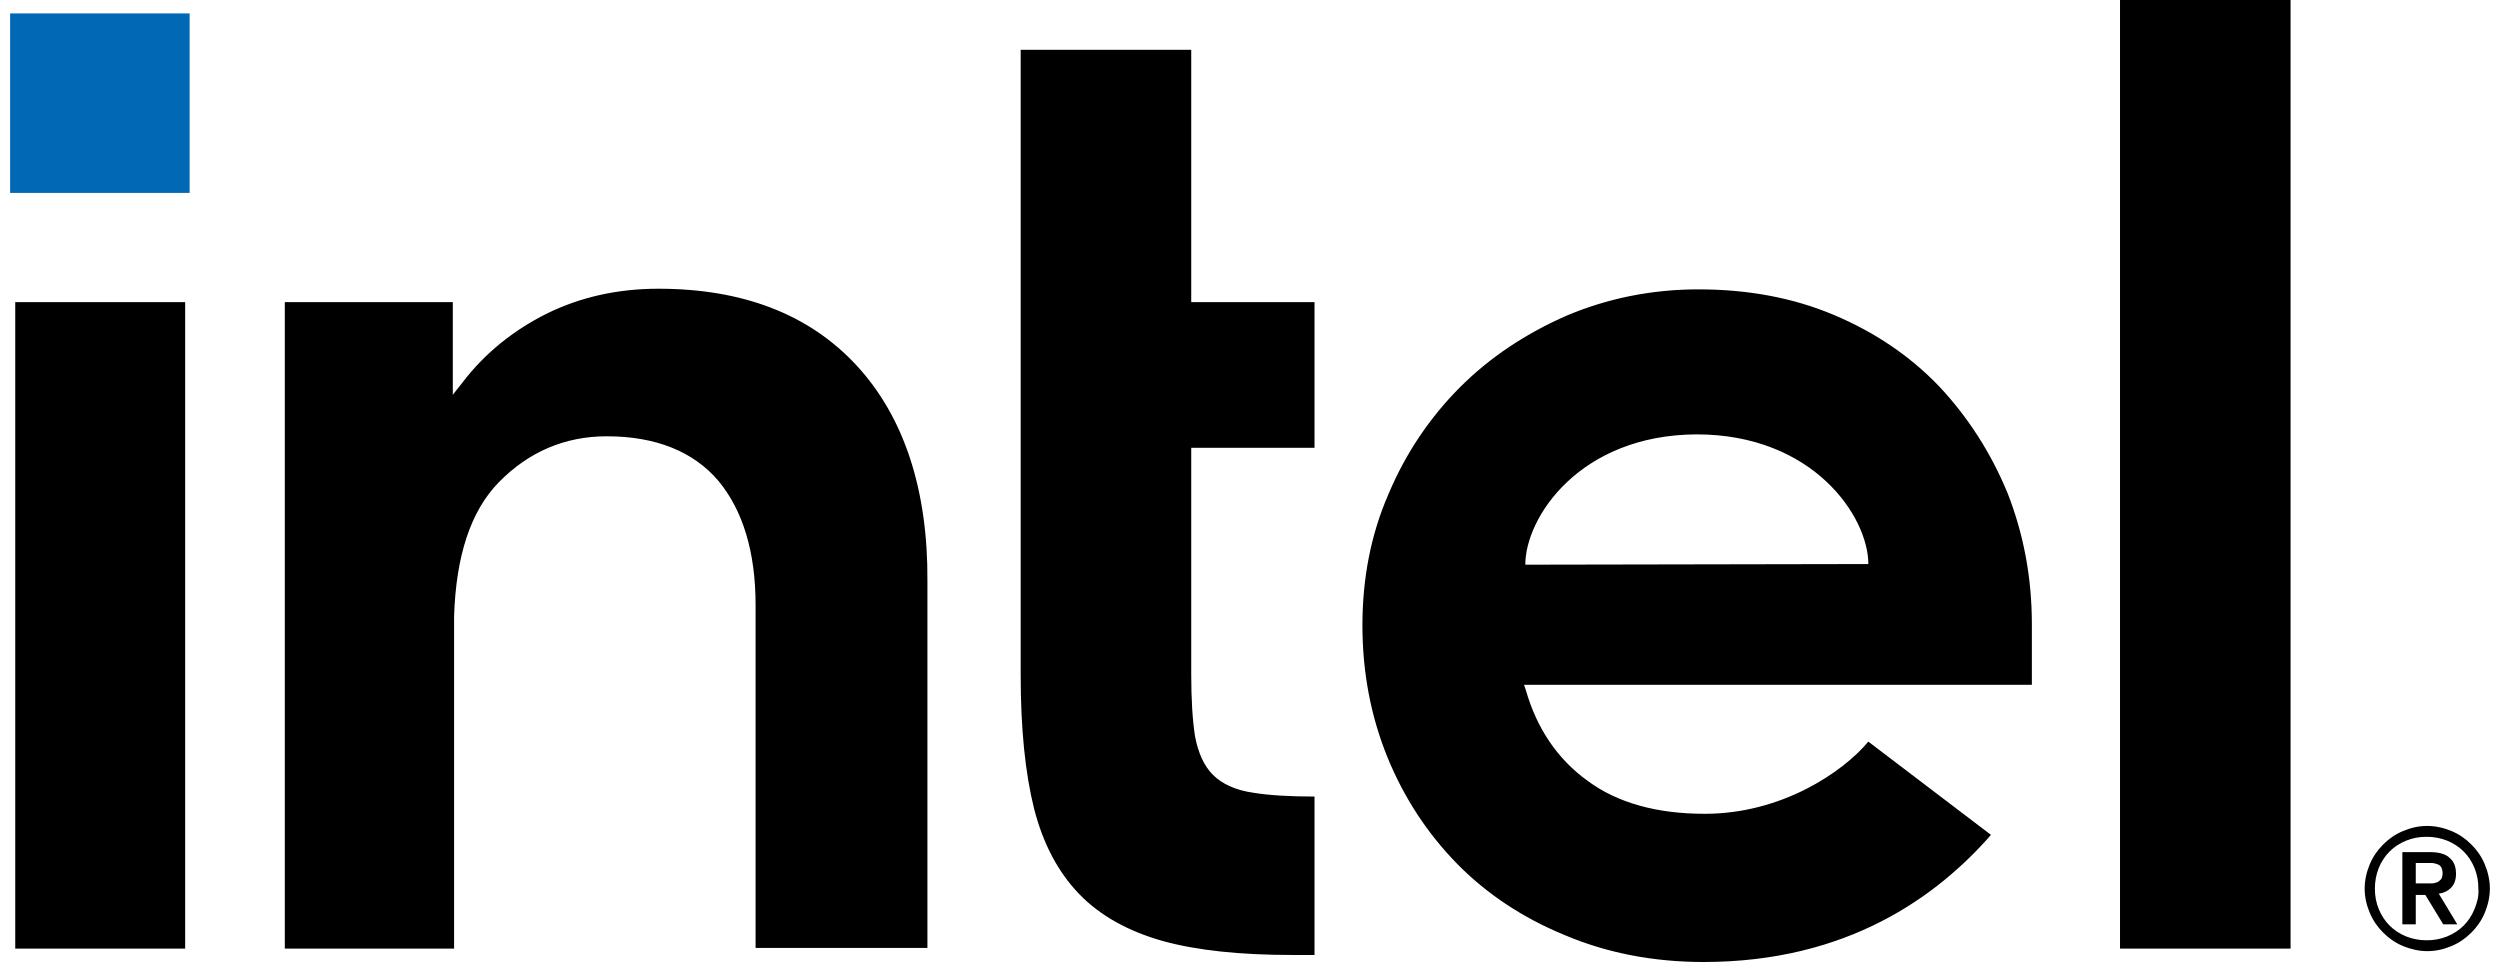
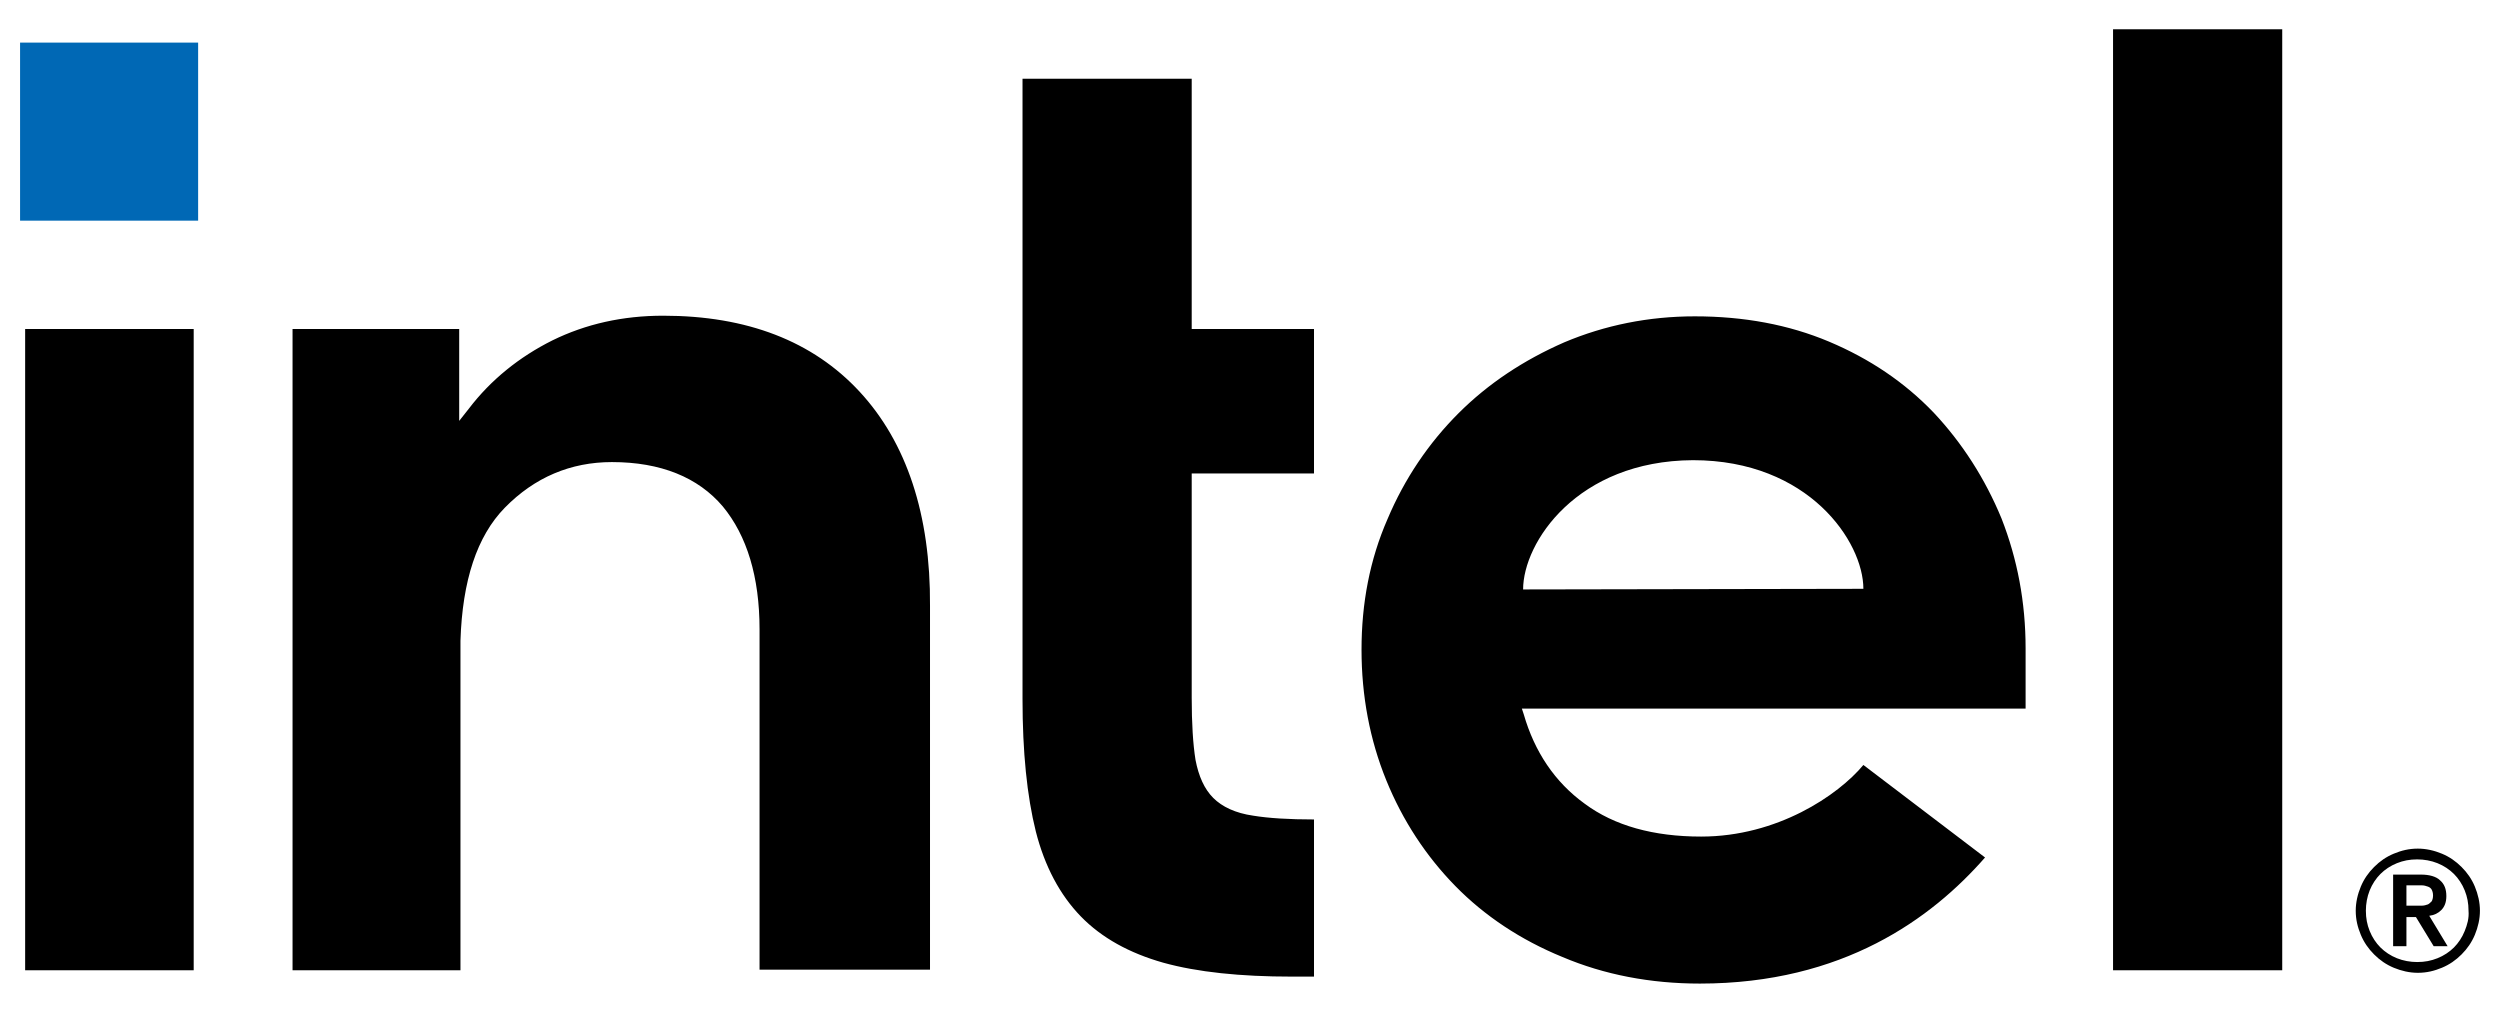
- <svg xmlns="http://www.w3.org/2000/svg" height="962" viewBox="4.7 3.1 388.2 150.6" width="2500">
+ <svg xmlns="http://www.w3.org/2000/svg" viewBox="1.532 -1.523 394.535 159.847" preserveAspectRatio="xMidYMid meet">
  <path d="m4.7 5.2h28.1v28.1h-28.1z" fill="#0068b5" />
  <path d="m32.1 151.6v-101.2h-26.6v101.2zm176.8 1v-24.8c-3.9 0-7.2-.2-9.6-.6-2.8-.4-4.9-1.4-6.3-2.8s-2.3-3.4-2.8-6c-.4-2.5-.6-5.8-.6-9.8v-35.4h19.3v-22.8h-19.3v-39.5h-26.7v97.9c0 8.3.7 15.3 2.1 20.9 1.4 5.5 3.8 10 7.1 13.4s7.7 5.8 13 7.3c5.4 1.5 12.2 2.2 20.3 2.2zm152.8-1v-148.5h-26.7v148.5zm-224.5-91.3c-7.4-8-17.8-12-31-12-6.4 0-12.2 1.3-17.5 3.9-5.2 2.6-9.7 6.2-13.2 10.8l-1.5 1.9v-14.5h-26.3v101.2h26.5v-53.9 1.9c.3-9.5 2.6-16.5 7-21 4.7-4.8 10.4-7.2 16.9-7.2 7.7 0 13.6 2.4 17.5 7 3.8 4.6 5.8 11.1 5.8 19.4v53.7h26.9v-57.4c.1-14.4-3.7-25.8-11.1-33.8zm184 40.5c0-7.3-1.3-14.1-3.8-20.5-2.6-6.3-6.2-11.9-10.7-16.7-4.6-4.8-10.1-8.5-16.5-11.2s-13.5-4-21.2-4c-7.3 0-14.2 1.4-20.6 4.1-6.4 2.8-12 6.5-16.7 11.2s-8.5 10.3-11.2 16.7c-2.8 6.4-4.1 13.3-4.1 20.6s1.3 14.2 3.9 20.6 6.3 12 10.9 16.7 10.3 8.5 16.9 11.2c6.6 2.8 13.9 4.2 21.7 4.2 22.6 0 36.6-10.3 45-19.9l-19.2-14.6c-4 4.8-13.6 11.3-25.6 11.3-7.5 0-13.7-1.7-18.4-5.2-4.7-3.4-7.9-8.2-9.6-14.1l-.3-.9h79.5zm-79.3-9.3c0-7.4 8.5-20.3 26.8-20.4 18.3 0 26.9 12.9 26.9 20.3zm150.2 46.9c-.5-1.2-1.2-2.2-2.1-3.1s-1.9-1.6-3.1-2.1-2.5-.8-3.8-.8c-1.4 0-2.6.3-3.8.8s-2.2 1.2-3.1 2.1-1.6 1.9-2.1 3.1-.8 2.5-.8 3.8c0 1.4.3 2.6.8 3.8s1.2 2.2 2.1 3.1 1.9 1.6 3.1 2.1 2.5.8 3.8.8c1.4 0 2.6-.3 3.8-.8s2.2-1.2 3.1-2.1 1.6-1.9 2.1-3.1.8-2.5.8-3.8-.3-2.6-.8-3.8zm-1.6 7c-.4 1-1 1.9-1.7 2.6s-1.6 1.3-2.6 1.7-2 .6-3.2.6c-1.1 0-2.2-.2-3.2-.6s-1.9-1-2.6-1.7-1.3-1.6-1.7-2.6-.6-2-.6-3.2c0-1.1.2-2.2.6-3.2s1-1.9 1.7-2.6 1.6-1.3 2.6-1.7 2-.6 3.2-.6c1.1 0 2.2.2 3.2.6s1.9 1 2.6 1.7 1.3 1.6 1.7 2.6.6 2 .6 3.2c.1 1.2-.2 2.2-.6 3.2zm-5.6-2.4c.8-.1 1.4-.4 1.9-.9s.8-1.2.8-2.2c0-1.1-.3-1.9-1-2.5-.6-.6-1.7-.9-3-.9h-4.4v11.3h2.1v-4.6h1.5l2.8 4.6h2.2zm-1.1-1.6h-2.5v-3.2h2.5c.3 0 .6.1.9.2s.5.3.6.5.2.5.2.9-.1.7-.2.9c-.2.2-.4.4-.6.5-.3.1-.6.2-.9.2z" />
</svg>
